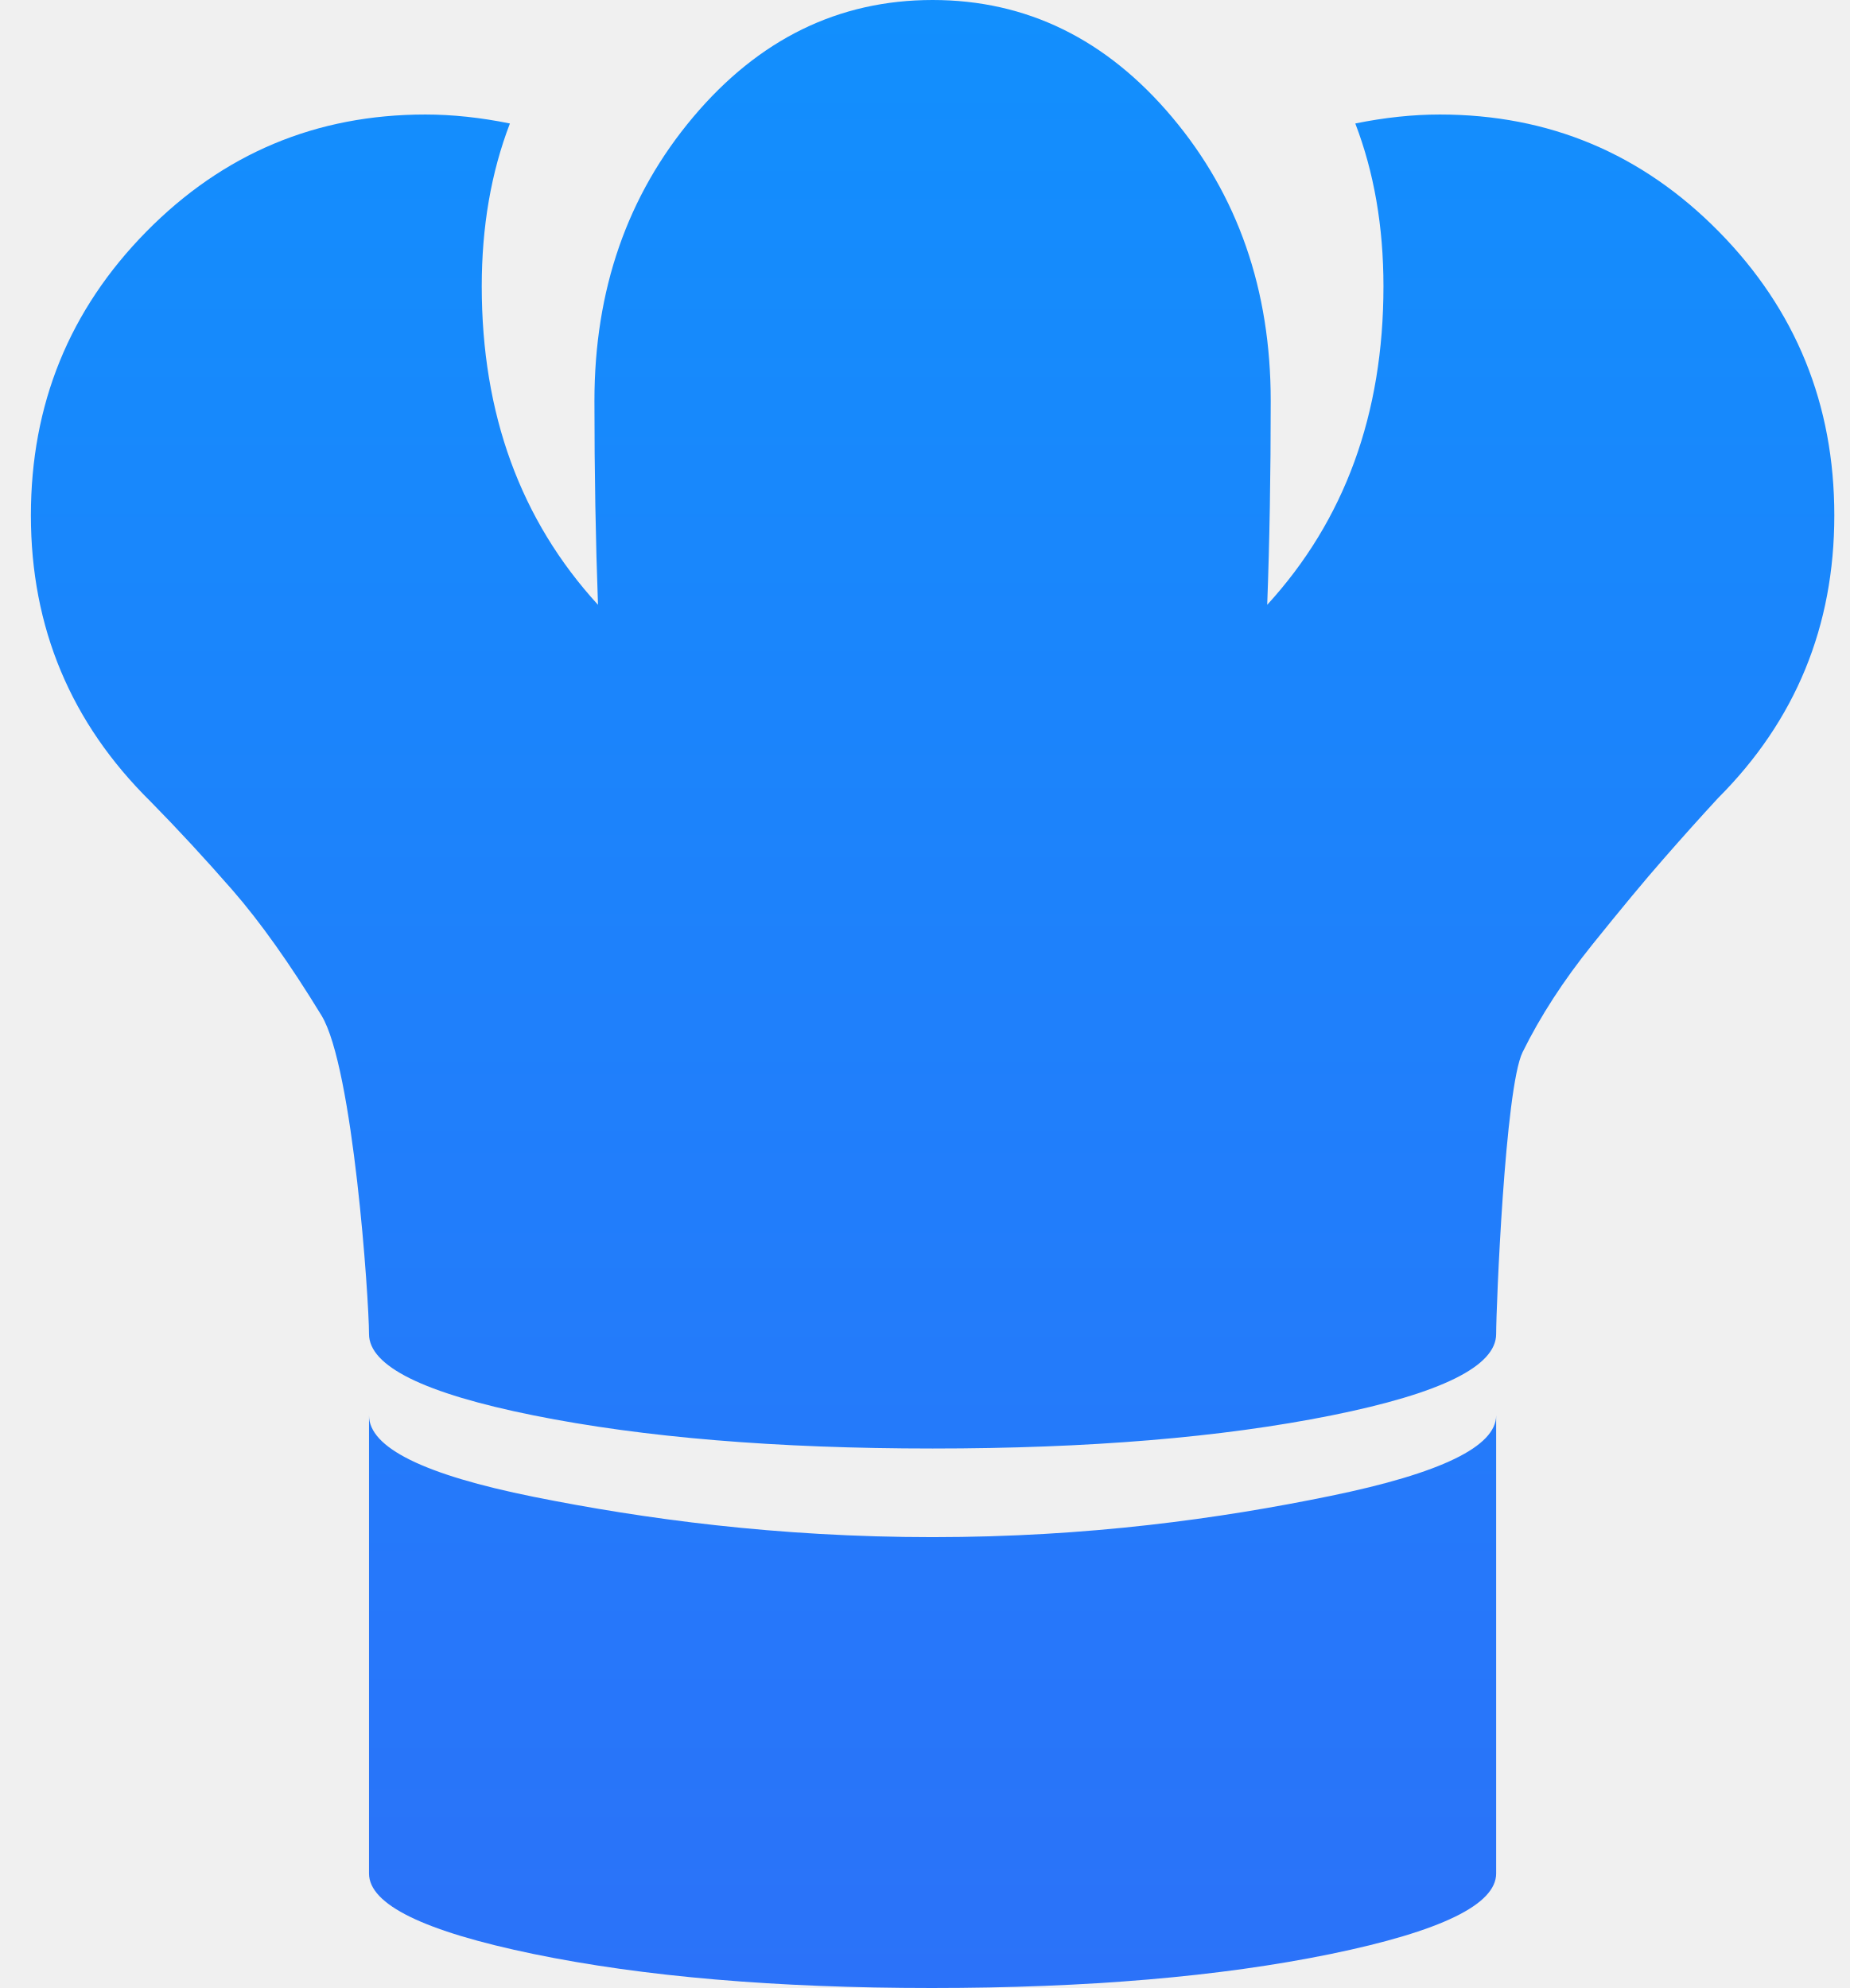
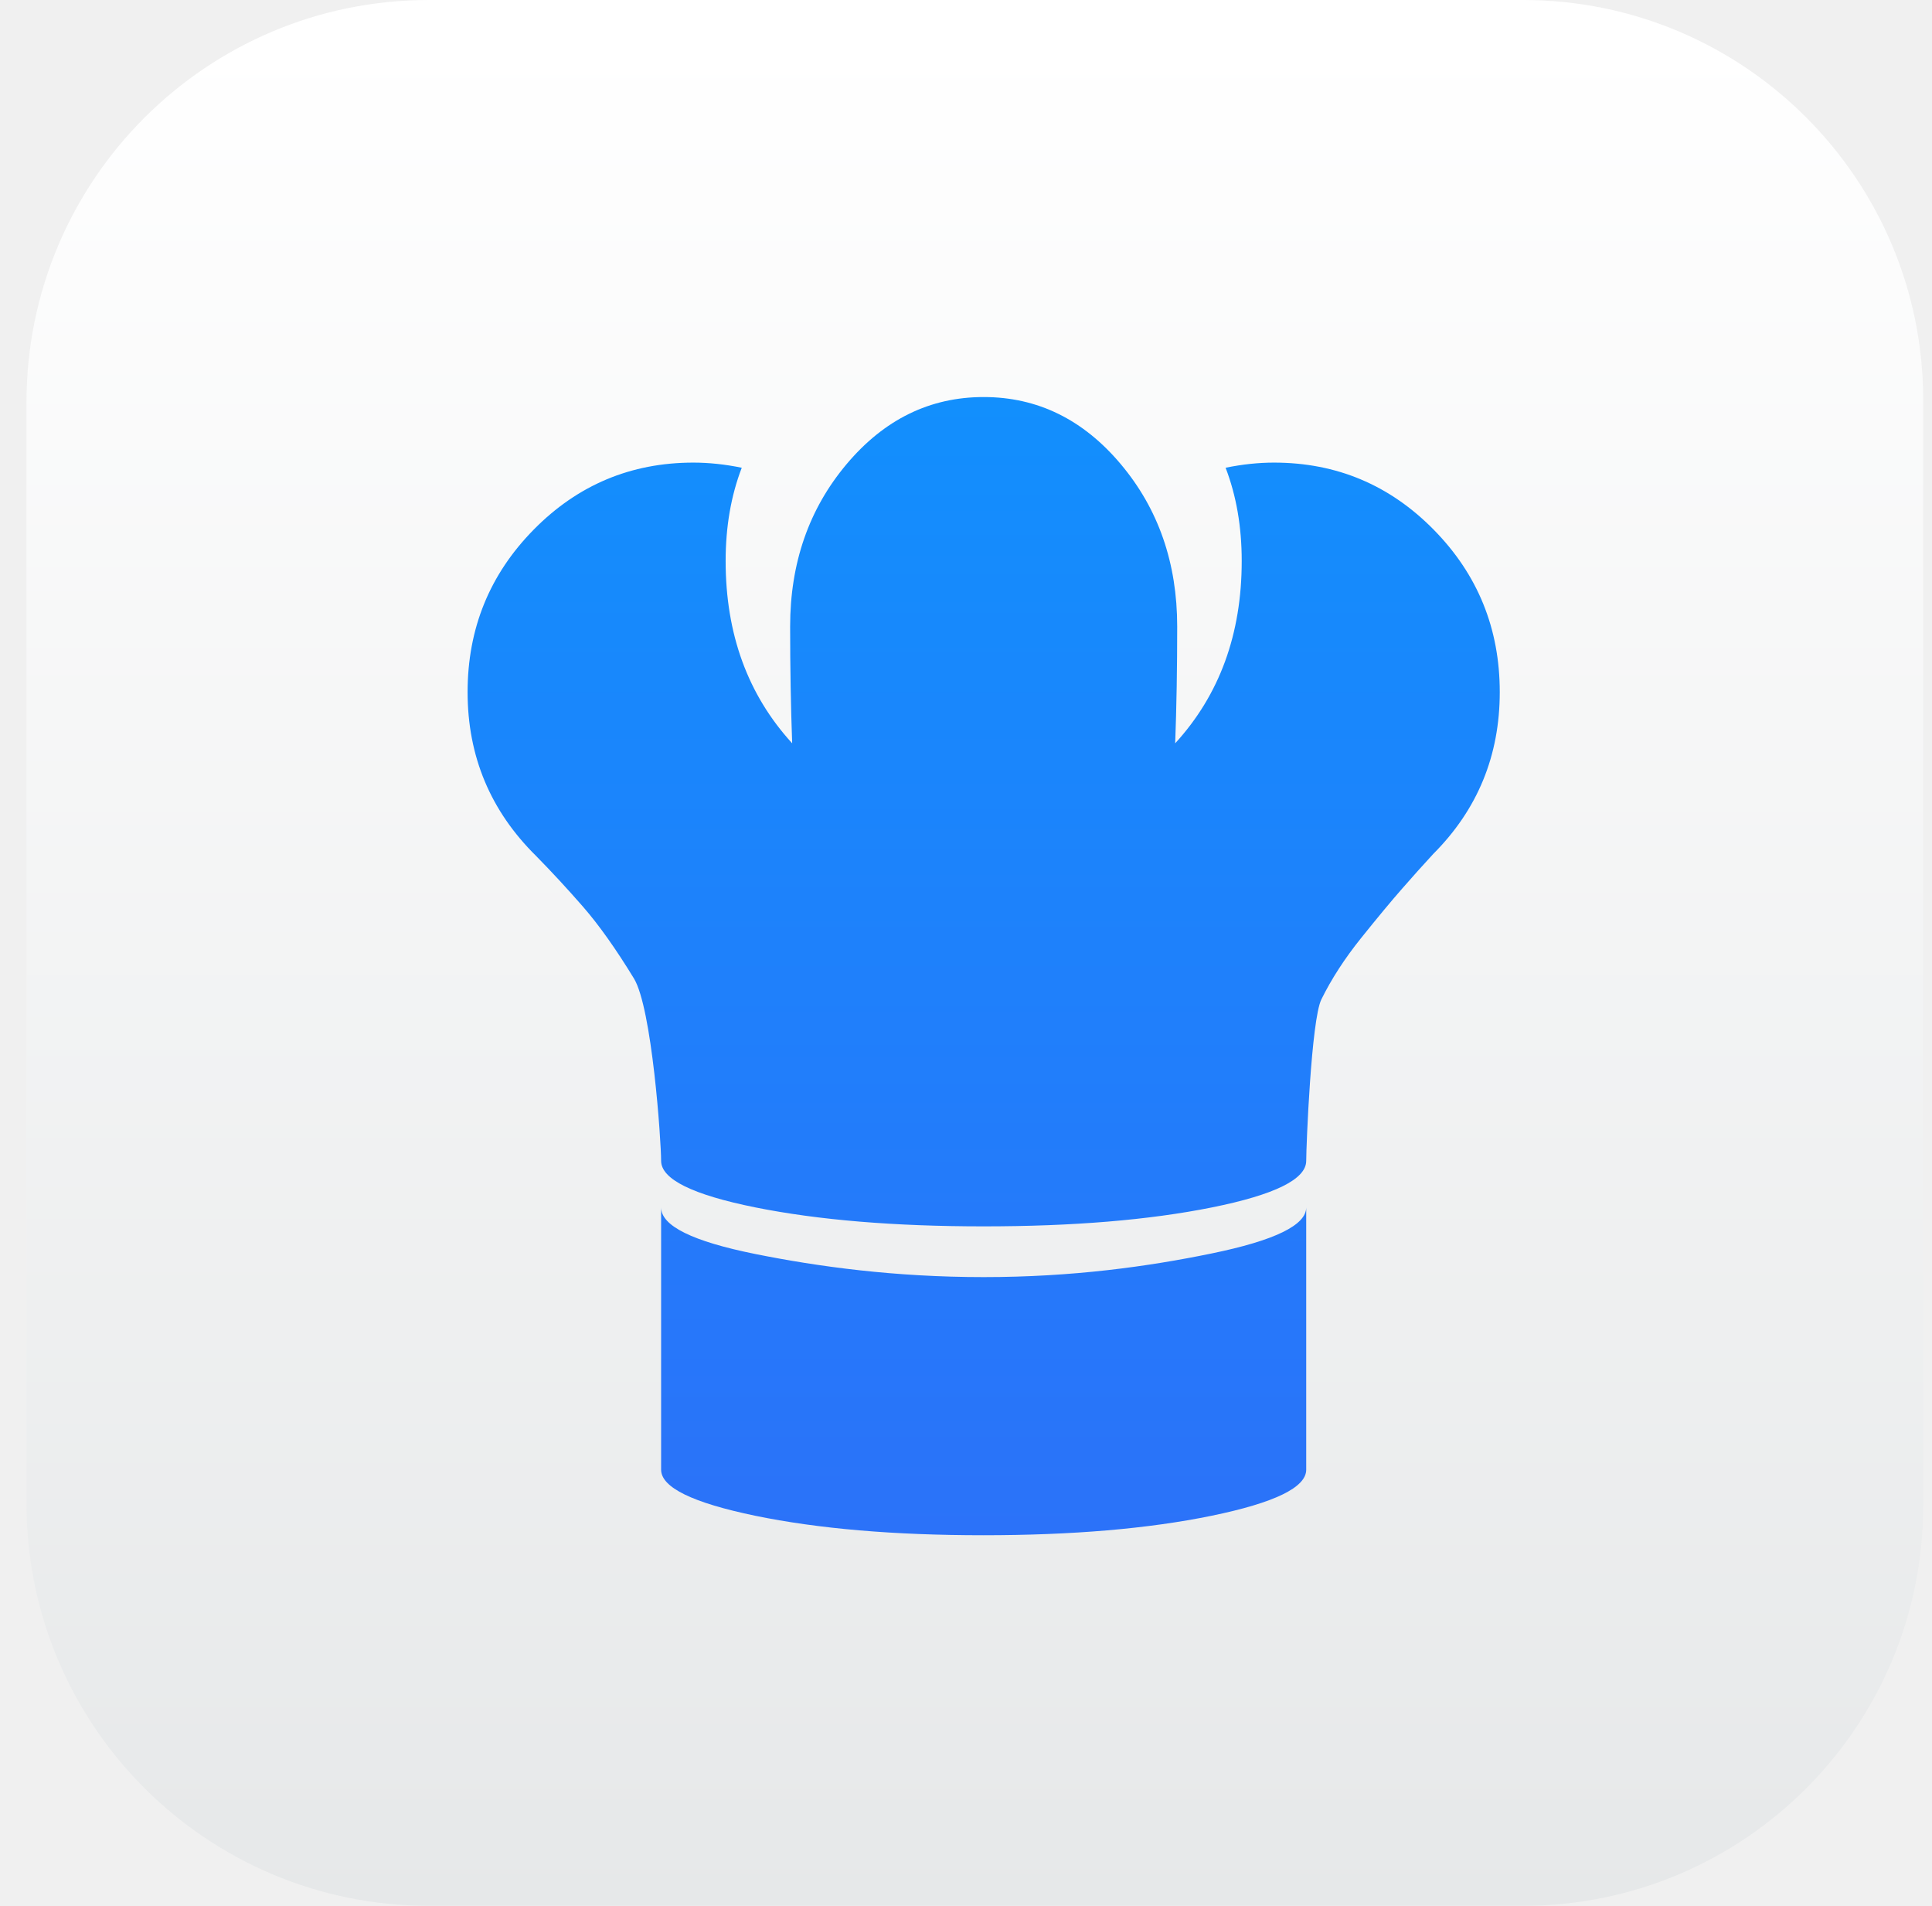
- <svg xmlns="http://www.w3.org/2000/svg" width="40" height="43" viewBox="0 0 40 43" fill="none">
-   <path d="M37.154 17.262C36.773 17.675 36.38 18.113 35.974 18.578C35.567 19.042 35.053 19.662 34.431 20.436C33.809 21.21 33.308 21.984 32.927 22.758C32.546 23.532 32.355 28.286 32.355 28.854C32.355 29.55 31.169 30.137 28.794 30.615C26.42 31.092 23.545 31.331 20.168 31.331C16.791 31.331 13.915 31.092 11.541 30.615C9.167 30.137 7.98 29.55 7.98 28.854C7.98 28.105 7.638 23.087 6.952 21.964C6.267 20.842 5.625 19.939 5.029 19.255C4.432 18.571 3.842 17.933 3.258 17.339C1.531 15.636 0.668 13.572 0.668 11.147C0.668 8.747 1.5 6.702 3.163 5.012C4.826 3.322 6.838 2.477 9.199 2.477C9.783 2.477 10.393 2.542 11.027 2.671C10.621 3.728 10.418 4.902 10.418 6.193C10.418 8.953 11.256 11.25 12.932 13.082C12.881 11.688 12.855 10.218 12.855 8.67C12.855 6.27 13.566 4.225 14.988 2.535C16.41 0.845 18.137 0 20.168 0C22.199 0 23.926 0.845 25.348 2.535C26.77 4.225 27.48 6.27 27.48 8.67C27.48 10.244 27.455 11.714 27.404 13.082C29.08 11.25 29.918 8.953 29.918 6.193C29.918 4.902 29.715 3.728 29.309 2.671C29.943 2.542 30.553 2.477 31.137 2.477C33.498 2.477 35.51 3.322 37.173 5.012C38.836 6.702 39.668 8.747 39.668 11.147C39.668 13.546 38.83 15.585 37.154 17.262ZM20.168 33.248C23.532 33.248 26.389 32.847 28.775 32.356C31.162 31.866 32.355 31.286 32.355 30.615V40.523C32.355 41.194 31.162 41.774 28.775 42.265C26.389 42.755 23.513 43 20.149 43C16.785 43 13.915 42.755 11.541 42.265C9.167 41.774 7.98 41.194 7.98 40.523V30.615C7.98 31.311 9.167 31.898 11.541 32.376C13.915 32.853 16.804 33.248 20.168 33.248Z" fill="url(#paint0_linear_305_236)" />
+ <svg xmlns="http://www.w3.org/2000/svg" width="73" height="72" viewBox="0 0 73 72" fill="none">
+   <g clip-path="url(#clip0_305_233)">
+     <path d="M57.801 0H16.201C7.806 0 1.001 6.805 1.001 15.2V56.8C1.001 65.195 7.806 72 16.201 72H57.801C66.196 72 73.001 65.195 73.001 56.8V15.2C73.001 6.805 66.196 0 57.801 0Z" fill="url(#paint0_linear_305_233)" />
+     <path d="M54.154 32.262C53.773 32.675 53.38 33.113 52.974 33.578C52.567 34.042 52.053 34.661 51.431 35.436C50.809 36.21 50.308 36.984 49.927 37.758C49.546 38.532 49.355 43.286 49.355 43.854C49.355 44.55 48.169 45.137 45.794 45.615C43.42 46.092 40.545 46.331 37.168 46.331C33.791 46.331 30.916 46.092 28.541 45.615C26.168 45.137 24.98 44.55 24.98 43.854C24.98 43.105 24.638 38.087 23.952 36.964C23.267 35.842 22.625 34.939 22.029 34.255C21.432 33.571 20.842 32.933 20.258 32.339C18.531 30.636 17.668 28.572 17.668 26.147C17.668 23.747 18.5 21.702 20.163 20.012C21.826 18.322 23.838 17.477 26.199 17.477C26.783 17.477 27.393 17.541 28.027 17.671C27.621 18.729 27.418 19.902 27.418 21.193C27.418 23.953 28.256 26.25 29.932 28.082C29.881 26.689 29.855 25.218 29.855 23.67C29.855 21.27 30.566 19.225 31.988 17.535C33.41 15.845 35.137 15 37.168 15C39.199 15 40.926 15.845 42.348 17.535C43.77 19.225 44.48 21.27 44.48 23.67C44.48 25.244 44.455 26.714 44.404 28.082C46.08 26.25 46.918 23.953 46.918 21.193C46.918 19.902 46.715 18.729 46.309 17.671C46.943 17.541 47.553 17.477 48.137 17.477C50.498 17.477 52.51 18.322 54.173 20.012C55.836 21.702 56.668 23.747 56.668 26.147C56.668 28.546 55.83 30.585 54.154 32.262ZM37.168 48.248C40.532 48.248 43.389 47.847 45.775 47.356C48.162 46.866 49.355 46.286 49.355 45.615V55.523C49.355 56.194 48.162 56.774 45.775 57.265C43.389 57.755 40.513 58 37.149 58C33.785 58 30.916 57.755 28.541 57.265C26.168 56.774 24.98 56.194 24.98 55.523V45.615C24.98 46.312 26.168 46.898 28.541 47.376C30.916 47.853 33.804 48.248 37.168 48.248Z" fill="url(#paint1_linear_305_233)" />
+   </g>
  <defs>
-     <linearGradient id="paint0_linear_305_236" x1="20.168" y1="0" x2="20.168" y2="43" gradientUnits="userSpaceOnUse">
+     <linearGradient id="paint0_linear_305_233" x1="37.001" y1="1.408" x2="37.001" y2="72.216" gradientUnits="userSpaceOnUse">
+       <stop stop-color="white" />
+       <stop offset="1" stop-color="#E6E8E9" />
+     </linearGradient>
+     <linearGradient id="paint1_linear_305_233" x1="37.168" y1="15" x2="37.168" y2="58" gradientUnits="userSpaceOnUse">
      <stop stop-color="#128FFD" />
      <stop offset="1" stop-color="#2B72F9" />
    </linearGradient>
+     <clipPath id="clip0_305_233">
+       <rect x="0.668" width="72" height="72" rx="15.12" fill="white" />
+     </clipPath>
  </defs>
</svg>
